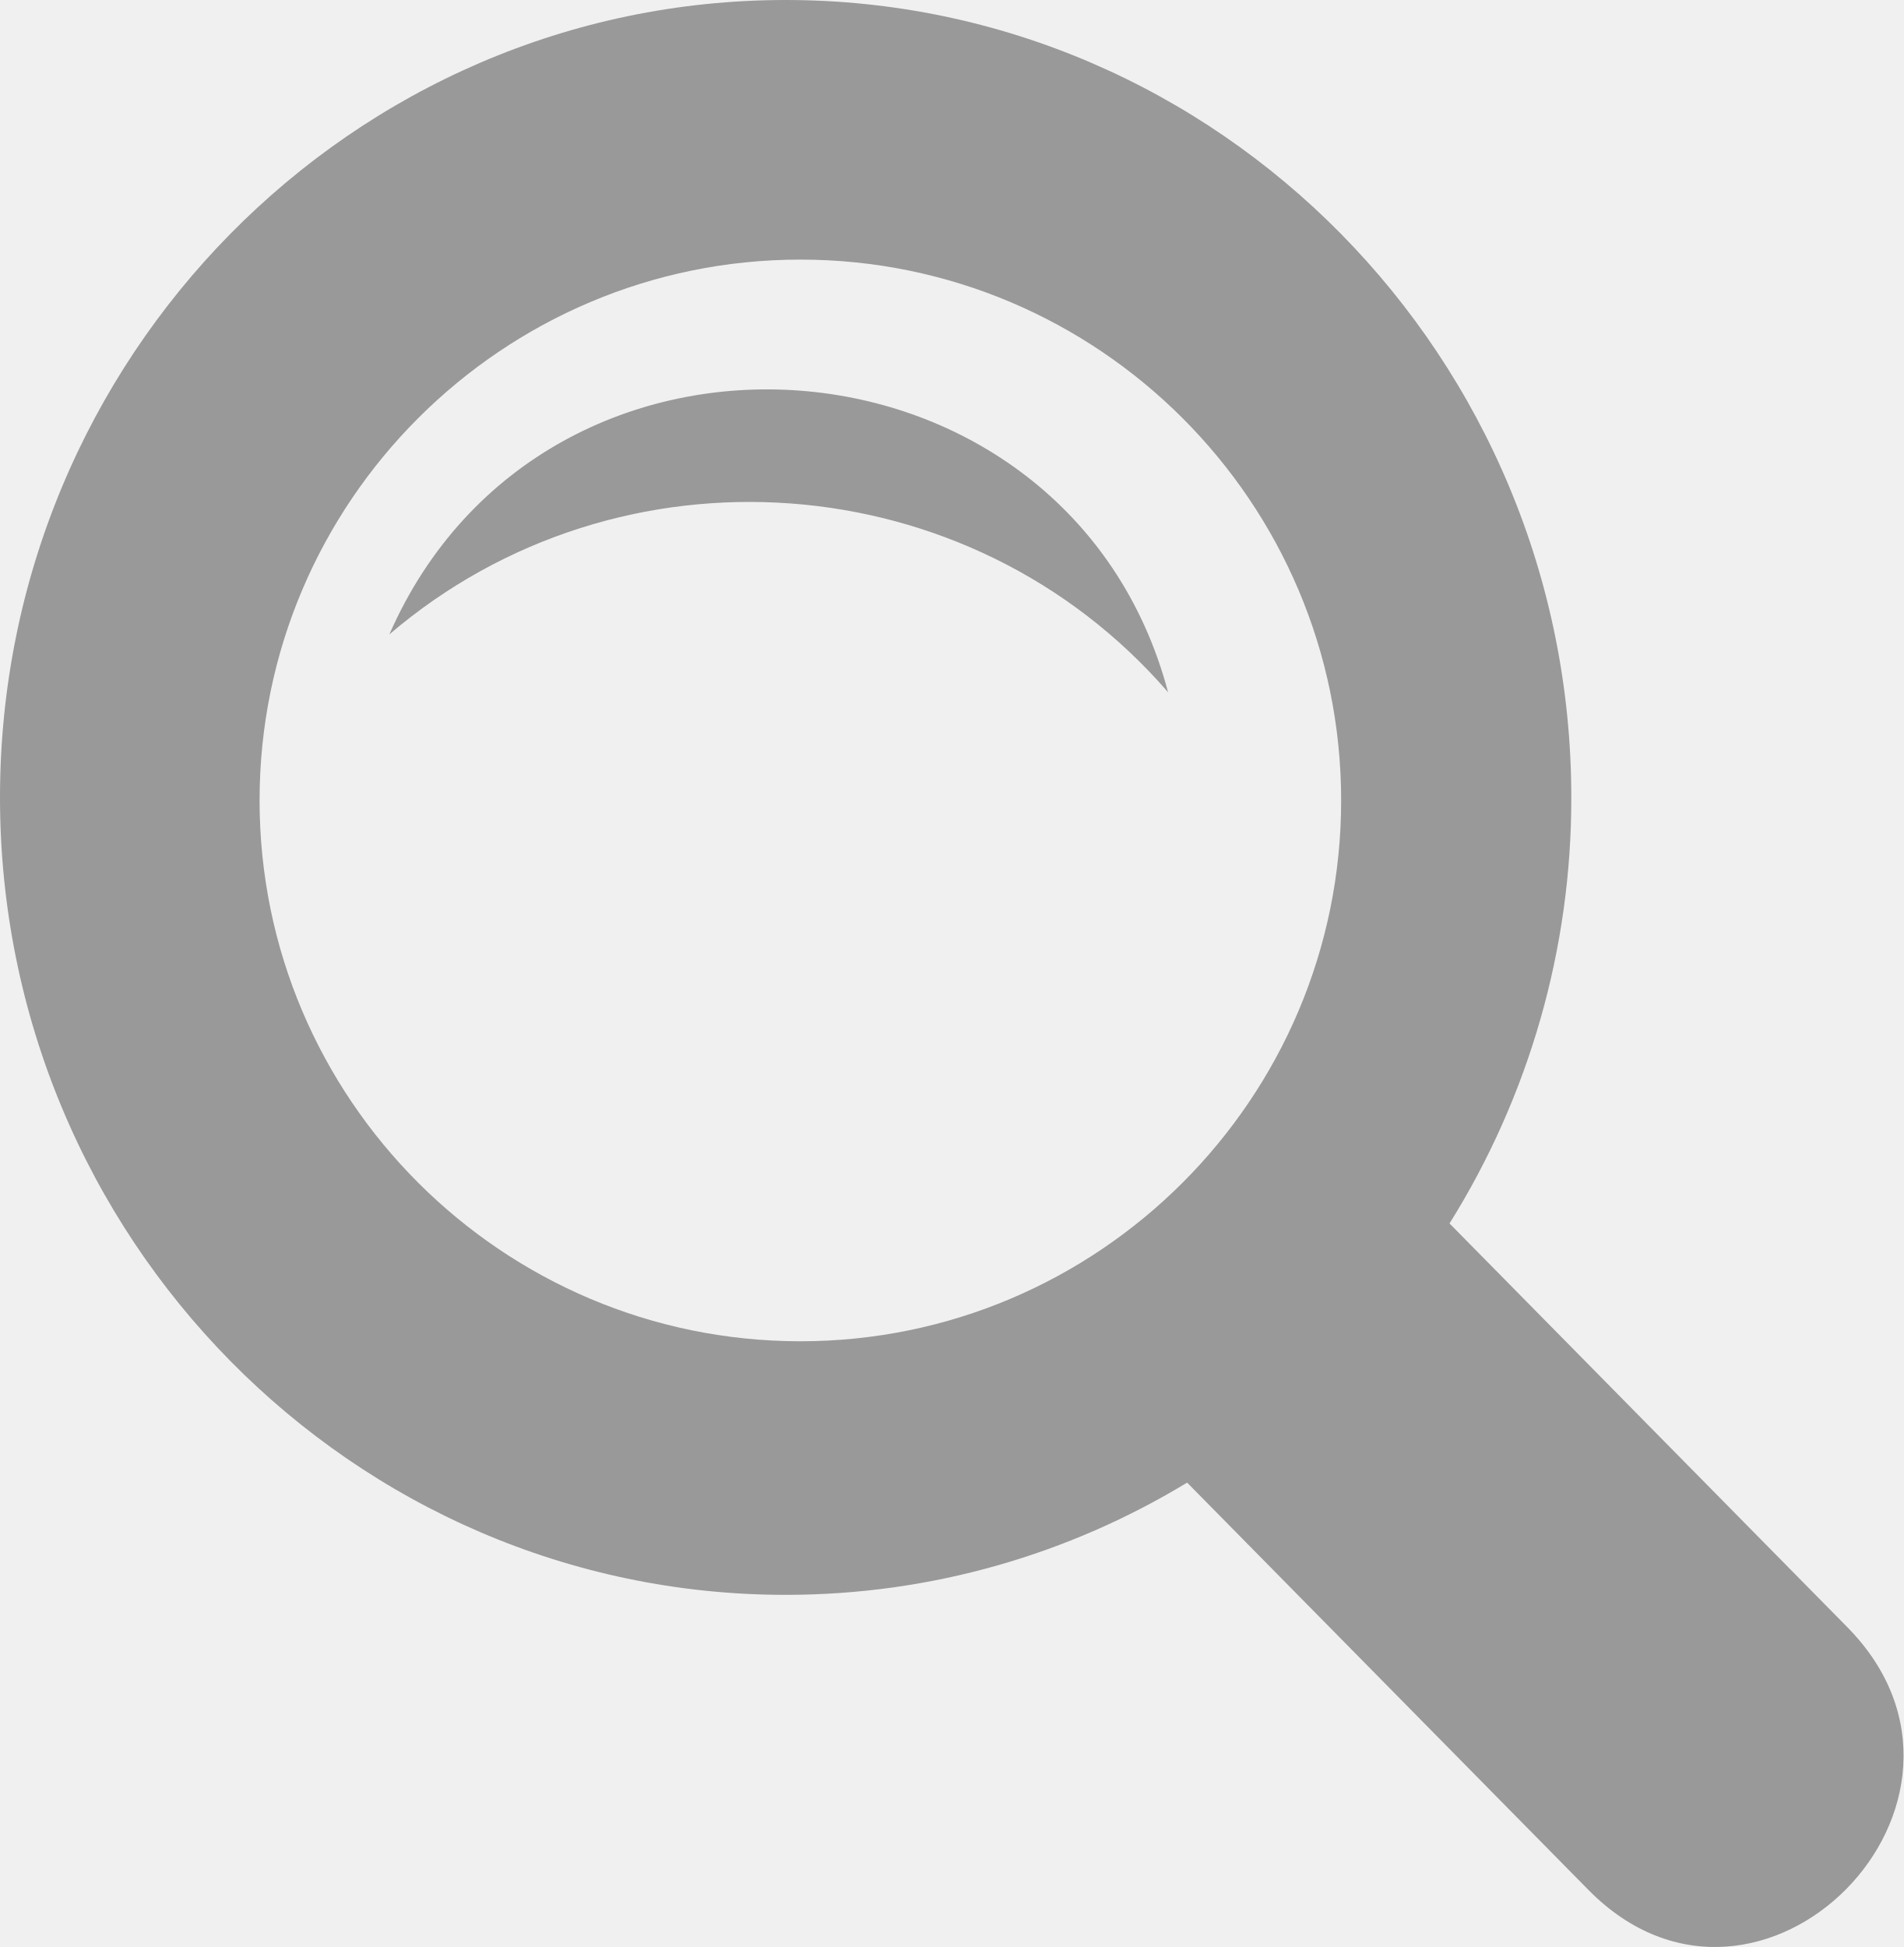
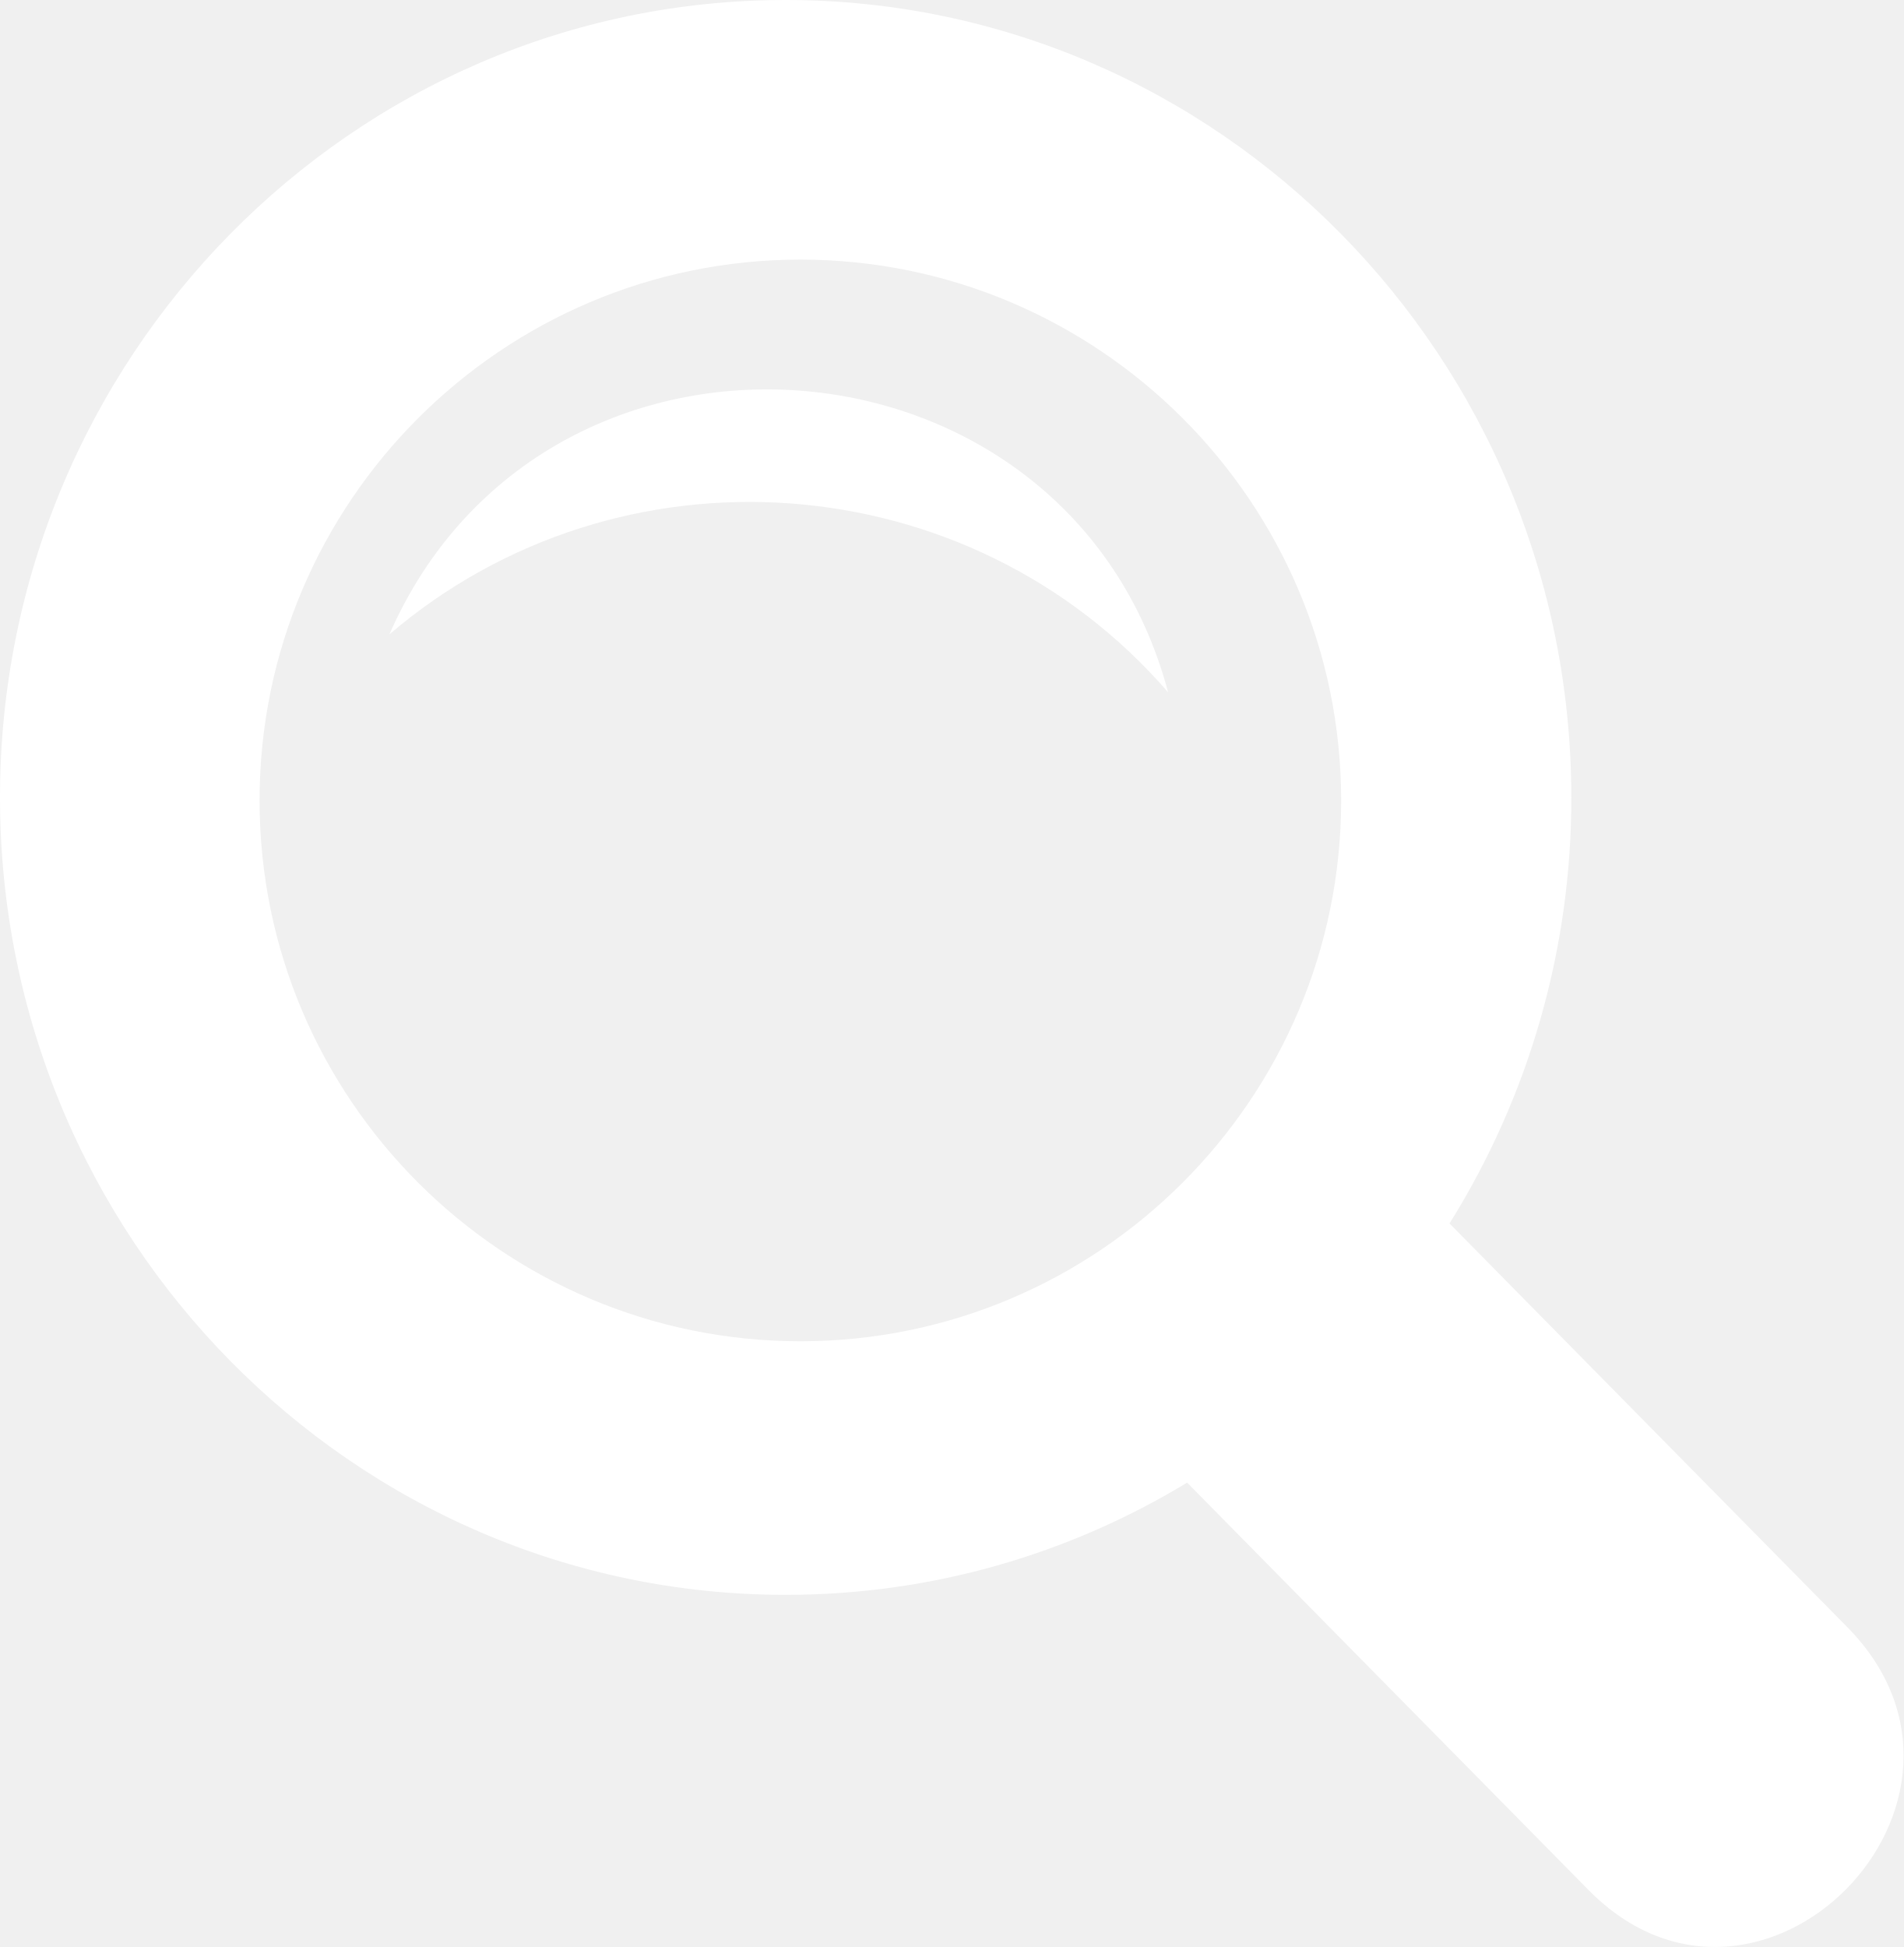
<svg xmlns="http://www.w3.org/2000/svg" viewBox="0 0 44 45">
-   <path fill="#999" fill-rule="evenodd" d="M42.7 37.608l-9.195-9.331a18.519 18.519 0 002.815-9.846C36.32 8.268 28.174 0 18.16 0 8.147 0 0 8.268 0 18.43c0 10.163 8.146 18.431 18.16 18.431 3.388 0 6.562-.947 9.28-2.594l9.276 9.414c3.958 4.017 9.945-2.052 5.984-6.073zM6 18.5C6 11.608 11.607 6 18.5 6S31 11.607 31 18.5 25.393 31 18.5 31 6 25.392 6 18.5zm3-3.838C12.6 6.452 24.718 7.405 27 16c-4.597-5.31-12.686-5.882-18-1.338z" />
+   <path fill="#fff" fill-rule="evenodd" d="M42.7 37.608l-9.195-9.331a18.519 18.519 0 002.815-9.846C36.32 8.268 28.174 0 18.16 0 8.147 0 0 8.268 0 18.43c0 10.163 8.146 18.431 18.16 18.431 3.388 0 6.562-.947 9.28-2.594l9.276 9.414c3.958 4.017 9.945-2.052 5.984-6.073zM6 18.5C6 11.608 11.607 6 18.5 6S31 11.607 31 18.5 25.393 31 18.5 31 6 25.392 6 18.5zm3-3.838C12.6 6.452 24.718 7.405 27 16c-4.597-5.31-12.686-5.882-18-1.338z" />
</svg>
